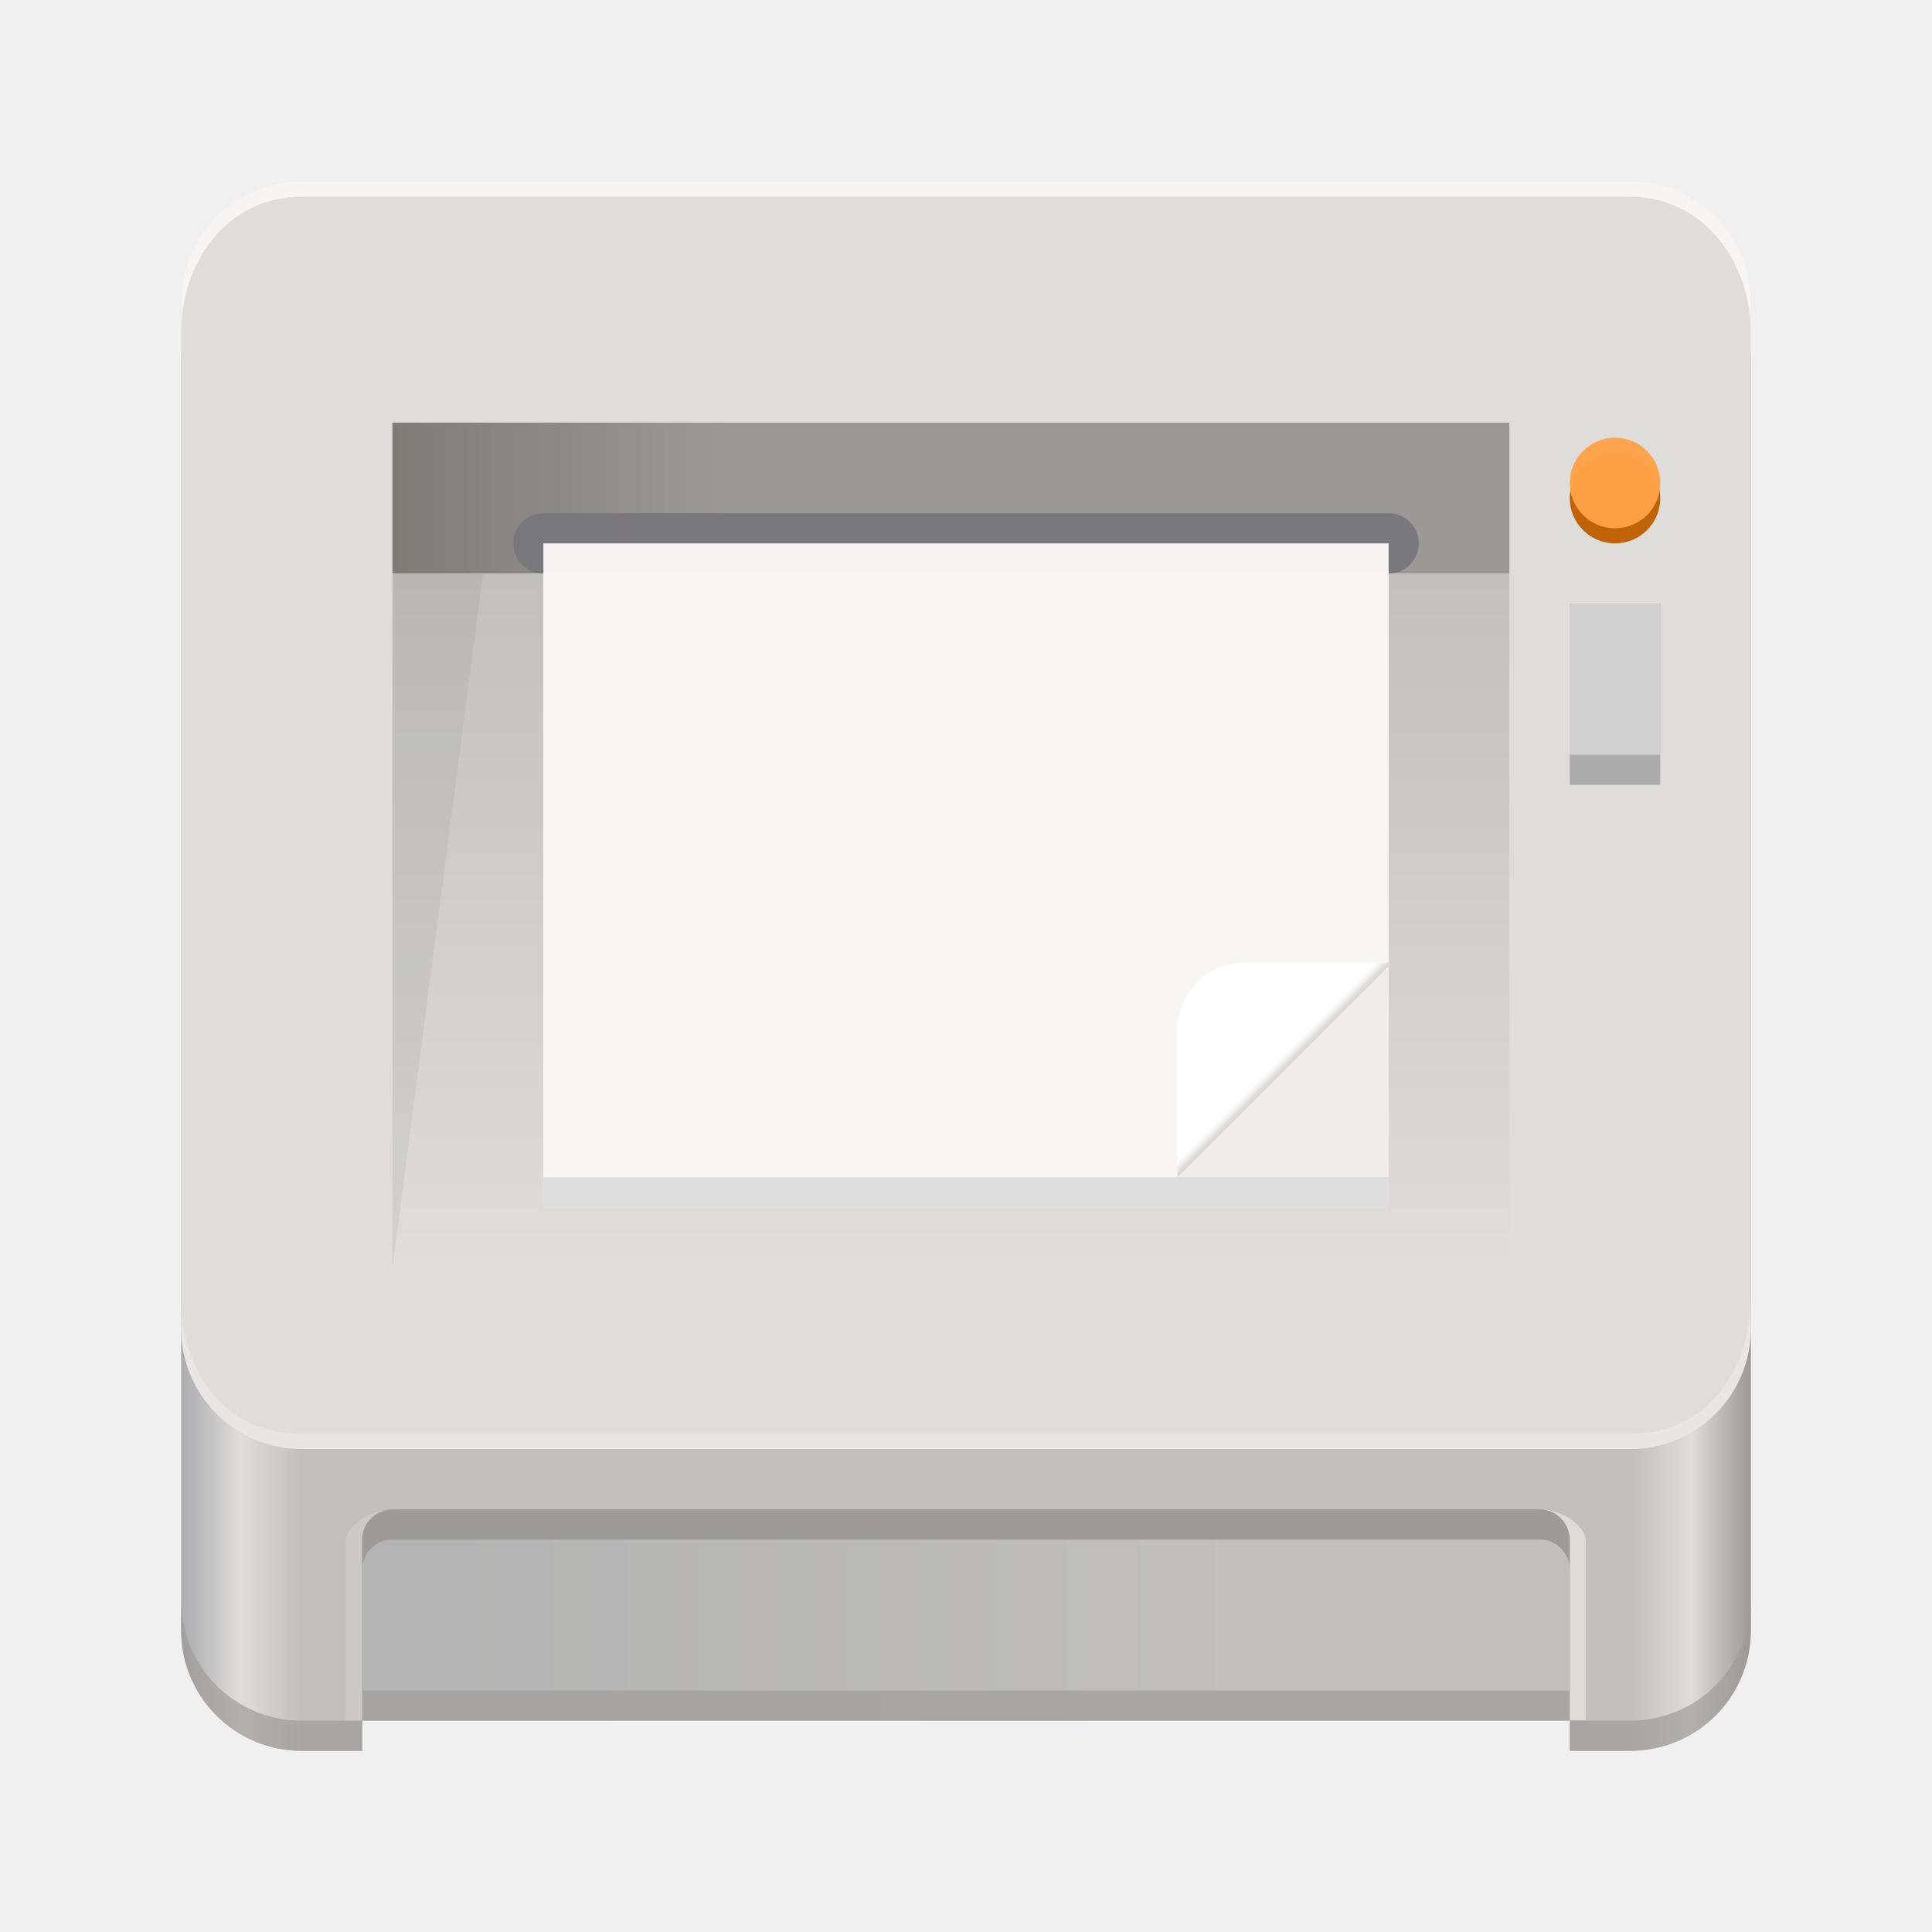
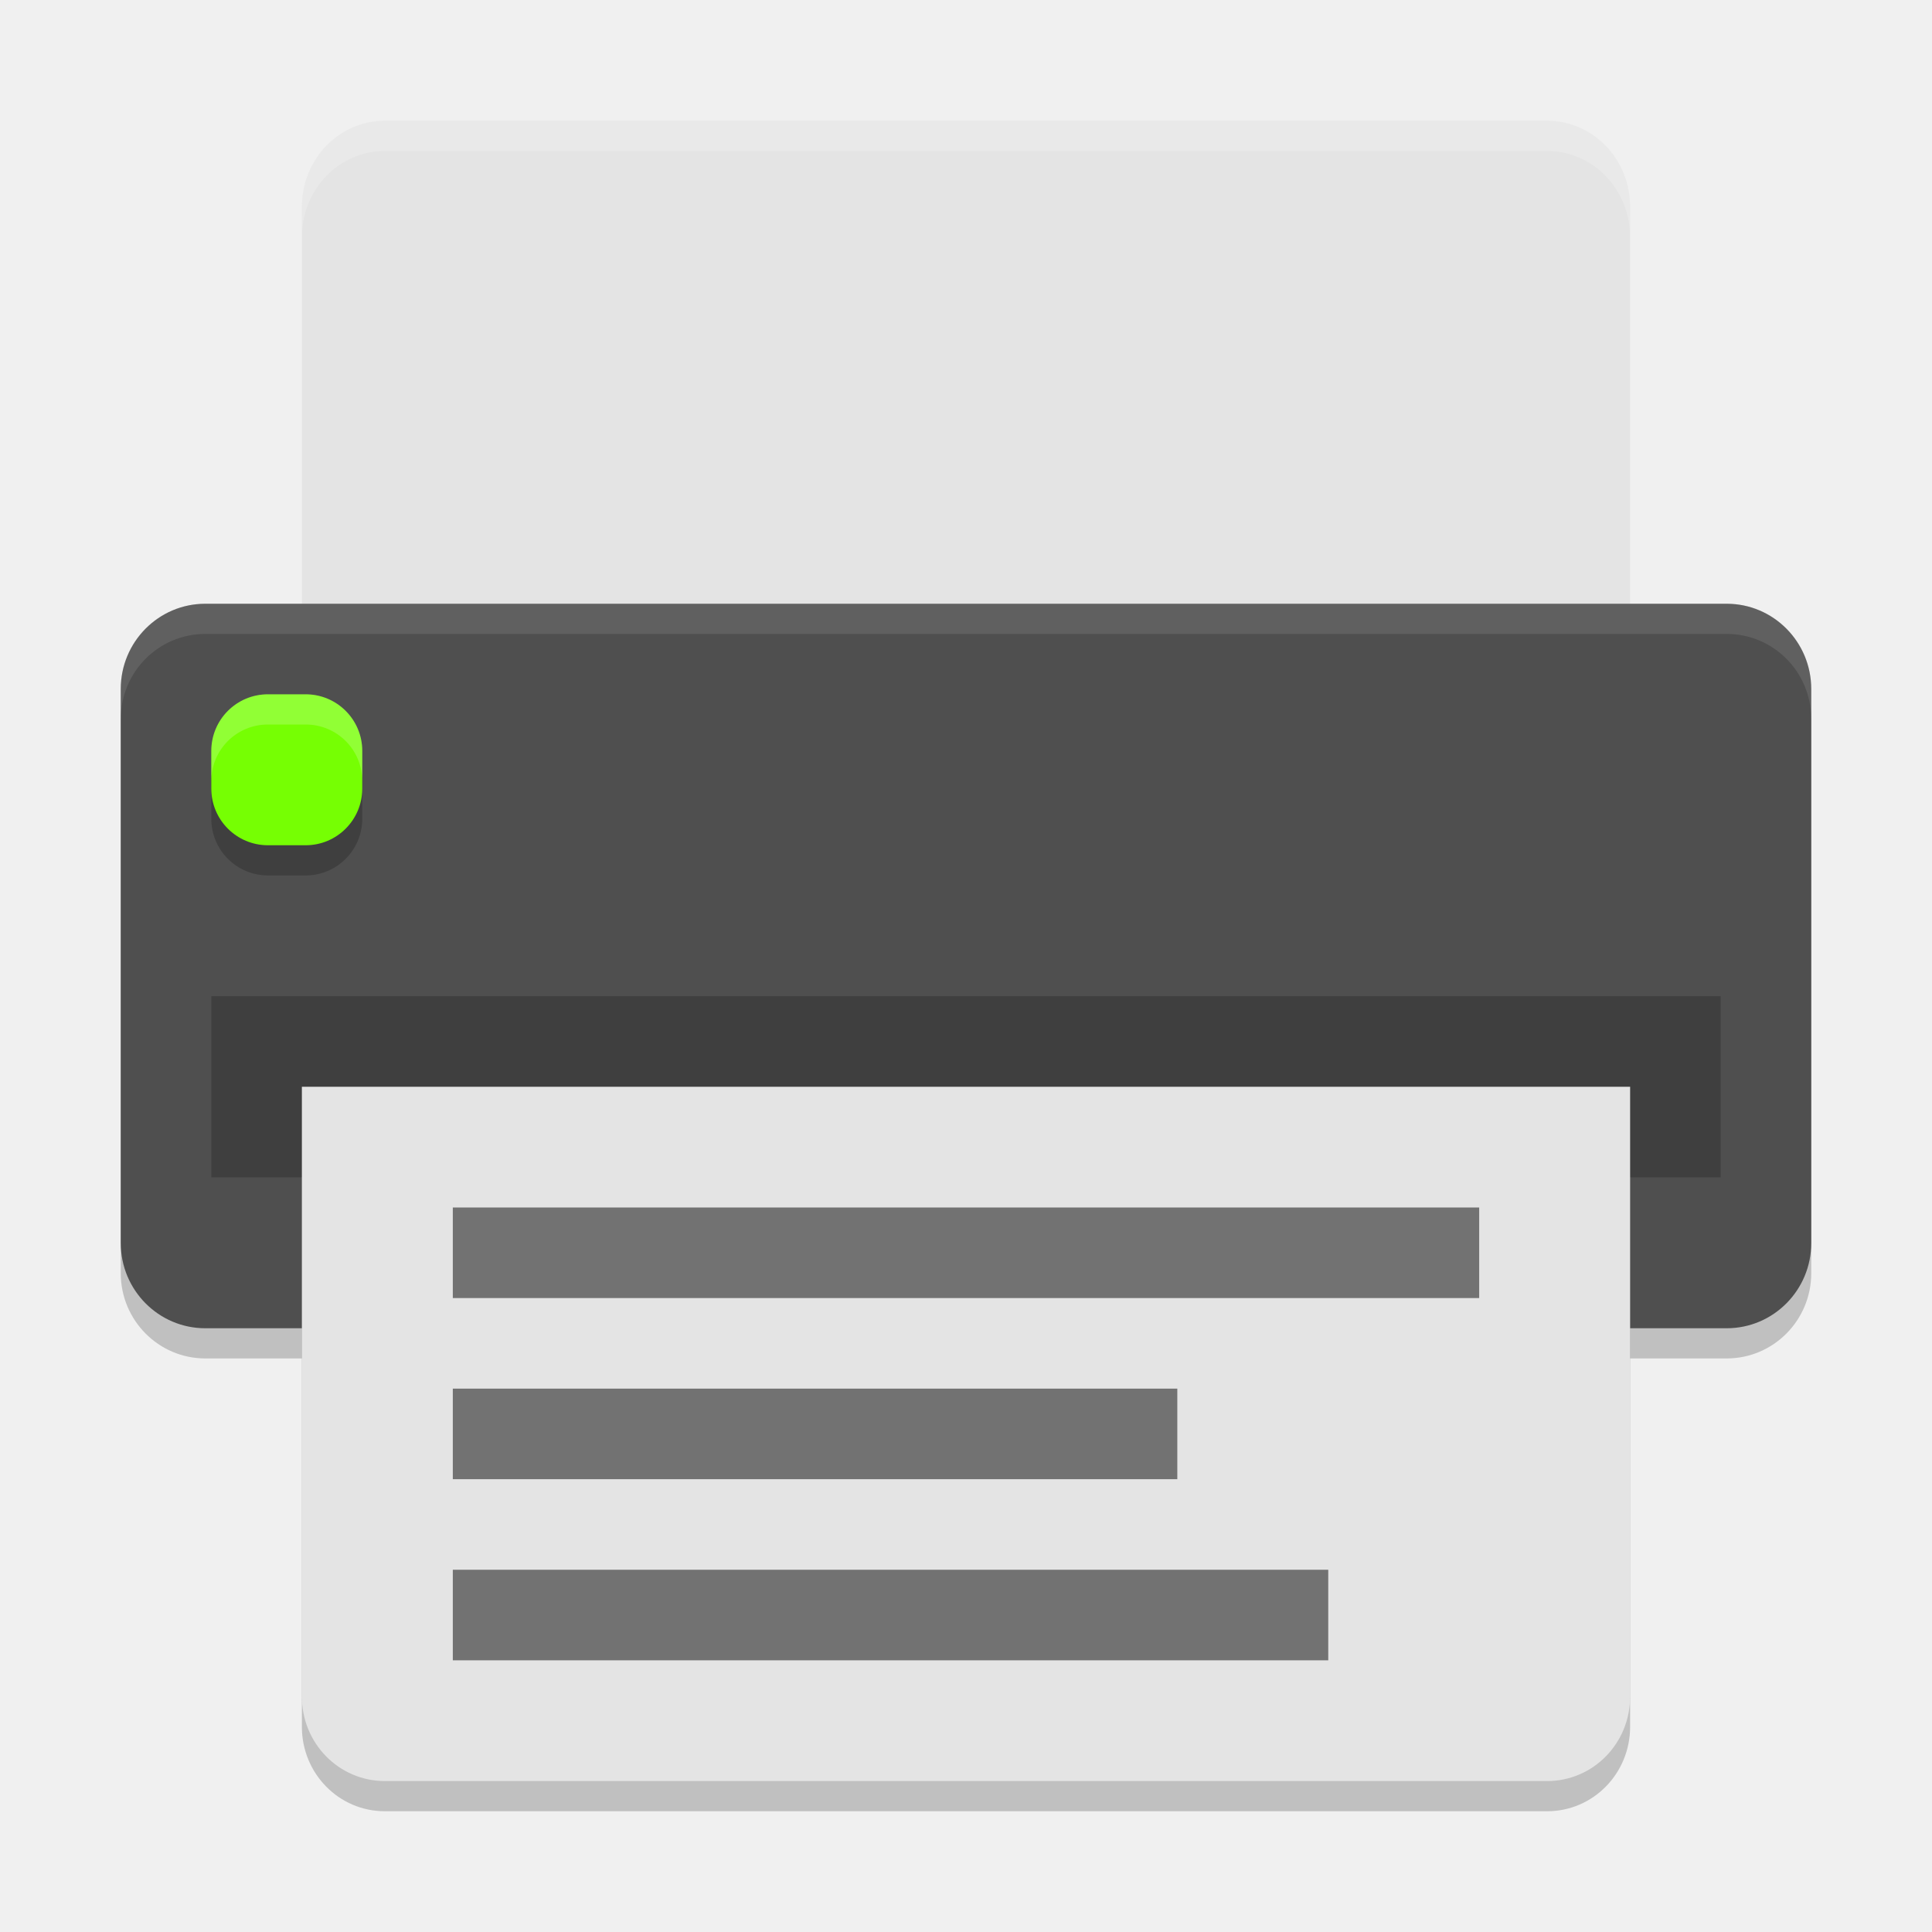
- <svg xmlns="http://www.w3.org/2000/svg" height="128px" viewBox="0 0 128 128" width="128px">
-   <linearGradient id="a" gradientTransform="matrix(0.232143 0 0 0.328947 -8.566917 263.827)" gradientUnits="userSpaceOnUse" x1="88.596" x2="536.596" y1="-449.394" y2="-449.394">
-     <stop offset="0" stop-color="#acabae" />
-     <stop offset="0.038" stop-color="#deddda" />
-     <stop offset="0.077" stop-color="#c0bfbc" />
-     <stop offset="0.923" stop-color="#c0bfbc" />
-     <stop offset="0.962" stop-color="#deddda" />
-     <stop offset="1" stop-color="#9a9996" />
-   </linearGradient>
-   <linearGradient id="b" gradientUnits="userSpaceOnUse" x1="26" x2="100" y1="33" y2="33">
-     <stop offset="0" stop-color="#7e7c77" />
-     <stop offset="0.3" stop-color="#9a9996" />
-     <stop offset="1" stop-color="#9a9996" />
-   </linearGradient>
-   <linearGradient id="c" gradientUnits="userSpaceOnUse" x1="66.468" x2="66.468" y1="84" y2="36.783">
-     <stop offset="0" stop-color="#deddda" />
-     <stop offset="1" stop-color="#c0bfbc" />
-   </linearGradient>
-   <clipPath id="d">
-     <path d="m 78 63 h 15 v 15 h -15 z m 0 0" />
-   </clipPath>
-   <clipPath id="e">
-     <path d="m 92.219 63.781 l -14.219 14.219 h -4.062 v -18.281 h 18.281 z m 0 0" />
-   </clipPath>
-   <linearGradient id="f" gradientTransform="matrix(0 0.126951 0.126951 0 75.46098 27.21975)" gradientUnits="userSpaceOnUse" x1="344" x2="340" y1="76" y2="72">
-     <stop offset="0" stop-color="#d5d3cf" />
-     <stop offset="1" stop-color="#ffffff" />
-   </linearGradient>
-   <linearGradient id="g" gradientUnits="userSpaceOnUse" x1="29.404" x2="82.847" y1="107.462" y2="107.462">
-     <stop offset="0" stop-color="#b4b4b4" />
-     <stop offset="1" stop-color="#c0bfbc" />
-   </linearGradient>
-   <filter id="h" height="100%" width="100%" x="0%" y="0%">
-     <feColorMatrix in="SourceGraphic" type="matrix" values="0 0 0 0 1 0 0 0 0 1 0 0 0 0 1 0 0 0 1 0" />
-   </filter>
-   <mask id="i">
-     <g filter="url(#h)">
-       <rect fill-opacity="0.396" height="128" width="128" />
-     </g>
-   </mask>
-   <clipPath id="j">
-     <rect height="152" width="192" />
-   </clipPath>
-   <path d="m 20 16 c -4.434 0 -8 3.566 -8 8 v 84 c 0 4.434 3.566 8 8 8 h 4 v -4 h 80 v 4 h 4 c 4.434 0 8 -3.566 8 -8 v -84 c 0 -4.434 -3.566 -8 -8 -8 z m 0 0" fill="url(#a)" />
-   <path d="m 20 12 h 88 c 4.418 0 8 3.582 8 8 v 68 c 0 4.418 -3.582 8 -8 8 h -88 c -4.418 0 -8 -3.582 -8 -8 v -68 c 0 -4.418 3.582 -8 8 -8 z m 0 0" fill="#deddda" />
-   <path d="m 26 28 h 74 v 10 h -74 z m 0 0" fill="url(#b)" />
-   <path d="m 26 38 h 74 v 46 h -74 z m 0 0" fill="url(#c)" />
-   <path d="m 110 33 c 0 1.656 -1.344 3 -3 3 s -3 -1.344 -3 -3 s 1.344 -3 3 -3 s 3 1.344 3 3 z m 0 0" fill="#bf5f00" fill-opacity="0.965" />
-   <g fill-opacity="0.984">
-     <path d="m 104 40 h 6 v 12 h -6 z m 0 0" fill="#acacac" />
-     <path d="m 104 40 h 6 v 10 h -6 z m 0 0" fill="#d1d1d1" />
-     <path d="m 36 36 h 56 v 44 h -56 z m 0 0" fill="#efedeb" />
-   </g>
-   <path d="m 36 34 h 56 c 1.105 0 2 0.895 2 2 s -0.895 2 -2 2 h -56 c -1.105 0 -2 -0.895 -2 -2 s 0.895 -2 2 -2 z m 0 0" fill="#77767b" fill-opacity="0.941" />
-   <path d="m 36 36 h 56 v 27.785 l -14.125 14.215 h -41.875 z m 0 0" fill="#f6f5f4" fill-opacity="0.984" />
-   <g clip-path="url(#d)">
-     <g clip-path="url(#e)">
-       <path d="m 78 68.246 v 9.352 c 0 2.465 2 4.465 4.465 4.465 h 9.352 c 2.465 0 4.465 -2 4.465 -4.465 v -9.352 c 0 -2.465 -2 -4.465 -4.465 -4.465 h -9.352 c -2.465 0 -4.465 2 -4.465 4.465 z m 0 0" fill="url(#f)" />
-     </g>
-   </g>
-   <path d="m 26 100 h 76 c 1.109 0 2 0.891 2 2 v 10 h -80 v -10 c 0 -1.109 0.891 -2 2 -2 z m 0 0" fill="#9a9996" fill-opacity="0.941" />
-   <path d="m 26 102 h 76 c 1.109 0 2 0.891 2 2 v 10 h -80 v -10 c 0 -1.109 0.891 -2 2 -2 z m 0 0" fill="url(#g)" />
-   <path d="m 36 78 h 56 v 2 h -56 z m 0 0" fill="#dcdcdc" fill-opacity="0.984" />
-   <path d="m 12 106 v 2 c 0 4.434 3.566 8 8 8 h 4 v -2 h -4 c -4.434 0 -8 -3.566 -8 -8 z m 104 0 c 0 4.434 -3.566 8 -8 8 h -4 v 2 h 4 c 4.434 0 8 -3.566 8 -8 z m -92 6 v 2 h 80 v -2 z m 0 0" fill="#9e9c99" fill-opacity="0.702" />
-   <path d="m 26 38 v 46 l 6 -46 z m 0 0" fill="#7e7c77" fill-opacity="0.118" />
-   <path d="m 110 32 c 0 1.656 -1.344 3 -3 3 s -3 -1.344 -3 -3 s 1.344 -3 3 -3 s 3 1.344 3 3 z m 0 0" fill="#ffa348" fill-opacity="0.965" />
-   <path d="m 20 12 c -4.434 0 -8 3.566 -8 8 v 2 c 0 -4.434 2.891 -8.965 8 -8.965 h 88 c 5 0 8 4.531 8 8.965 v -2 c 0 -4.434 -3.566 -8 -8 -8 z m 0 0" fill="#f6f5f4" />
-   <g clip-path="url(#j)" mask="url(#i)" transform="matrix(1 0 0 1 -8 -16)">
-     <path d="m 28 112 c -4.434 0 -8 -3.566 -8 -8 v -2 c 0 4.434 2.48 8.996 8 8.996 h 88 c 5.371 0 8 -4.562 8 -8.996 v 2 c 0 4.434 -3.566 8 -8 8 z m 0 0" fill="#f6f5f4" />
-   </g>
-   <path d="m 104.016 102.07 c 0 -1.035 -0.793 -2.066 -2.004 -2.066 c 1.582 0 3.047 1.16 3.047 2.066 v 11.891 h -1.043 z m 0 0" fill="#fffcf7" fill-opacity="0.447" />
-   <path d="m 23.953 102.109 c 0 -1.039 0.793 -2.07 2.004 -2.07 c -1.582 0 -3.047 1.164 -3.047 2.07 v 11.891 h 1.043 z m 0 0" fill="#fffcf7" fill-opacity="0.192" />
+ <svg xmlns="http://www.w3.org/2000/svg" width="64" height="64" version="1">
+   <path style="opacity:0.2" d="m 10,37 0,20.2 c 0,1.551 1.226,2.8 2.75,2.8 l 38.5,0 C 52.773,60 54,58.751 54,57.2 L 54,37 Z" />
+   <rect style="opacity:0.2" width="24" height="56" x="-45" y="-60" rx="2.824" ry="2.8" transform="matrix(0,-1,-1,0,0,0)" />
+   <path style="fill:#e4e4e4" d="M 12.75,4 C 11.226,4 10,5.274 10,6.857 L 10,24 54,24 54,6.857 C 54,5.274 52.773,4 51.25,4 l -38.5,0 z" />
+   <rect style="fill:#4f4f4f" width="24" height="56" x="-44" y="-60" rx="2.824" ry="2.8" transform="matrix(0,-1,-1,0,0,0)" />
+   <rect style="opacity:0.2" width="50" height="6" x="7" y="33" />
+   <rect style="opacity:0.2" width="5" height="5" x="7" y="24" rx="1.875" ry="1.875" />
+   <rect style="fill:#76ff03" width="5" height="5" x="7" y="23" rx="1.875" ry="1.875" />
+   <path style="fill:#e4e4e4" d="m 10,36 0,20.2 c 0,1.551 1.226,2.8 2.75,2.8 l 38.5,0 C 52.773,59 54,57.751 54,56.2 L 54,36 Z" />
+   <rect style="opacity:0.5" width="29" height="3" x="15" y="52" />
+   <rect style="opacity:0.5" width="24" height="3" x="15" y="46" />
+   <rect style="opacity:0.5" width="34" height="3" x="15" y="40" />
+   <path style="fill:#ffffff;opacity:0.2" d="M 12.75 4 C 11.226 4 10 5.275 10 6.857 L 10 7.857 C 10 6.275 11.226 5 12.75 5 L 51.25 5 C 52.773 5 54 6.275 54 7.857 L 54 6.857 C 54 5.275 52.773 4 51.25 4 L 12.75 4 z" />
+   <path style="fill:#ffffff;opacity:0.1" d="M 6.801 20 C 5.25 20 4 21.26 4 22.824 L 4 23.824 C 4 22.26 5.25 21 6.801 21 L 57.199 21 C 58.75 21 60 22.26 60 23.824 L 60 22.824 C 60 21.26 58.75 20 57.199 20 L 6.801 20 z" />
+   <path style="fill:#ffffff;opacity:0.2" d="M 8.875 23 C 7.836 23 7 23.836 7 24.875 L 7 25.875 C 7 24.836 7.836 24 8.875 24 L 10.125 24 C 11.164 24 12 24.836 12 25.875 L 12 24.875 C 12 23.836 11.164 23 10.125 23 L 8.875 23 z" />
</svg>
